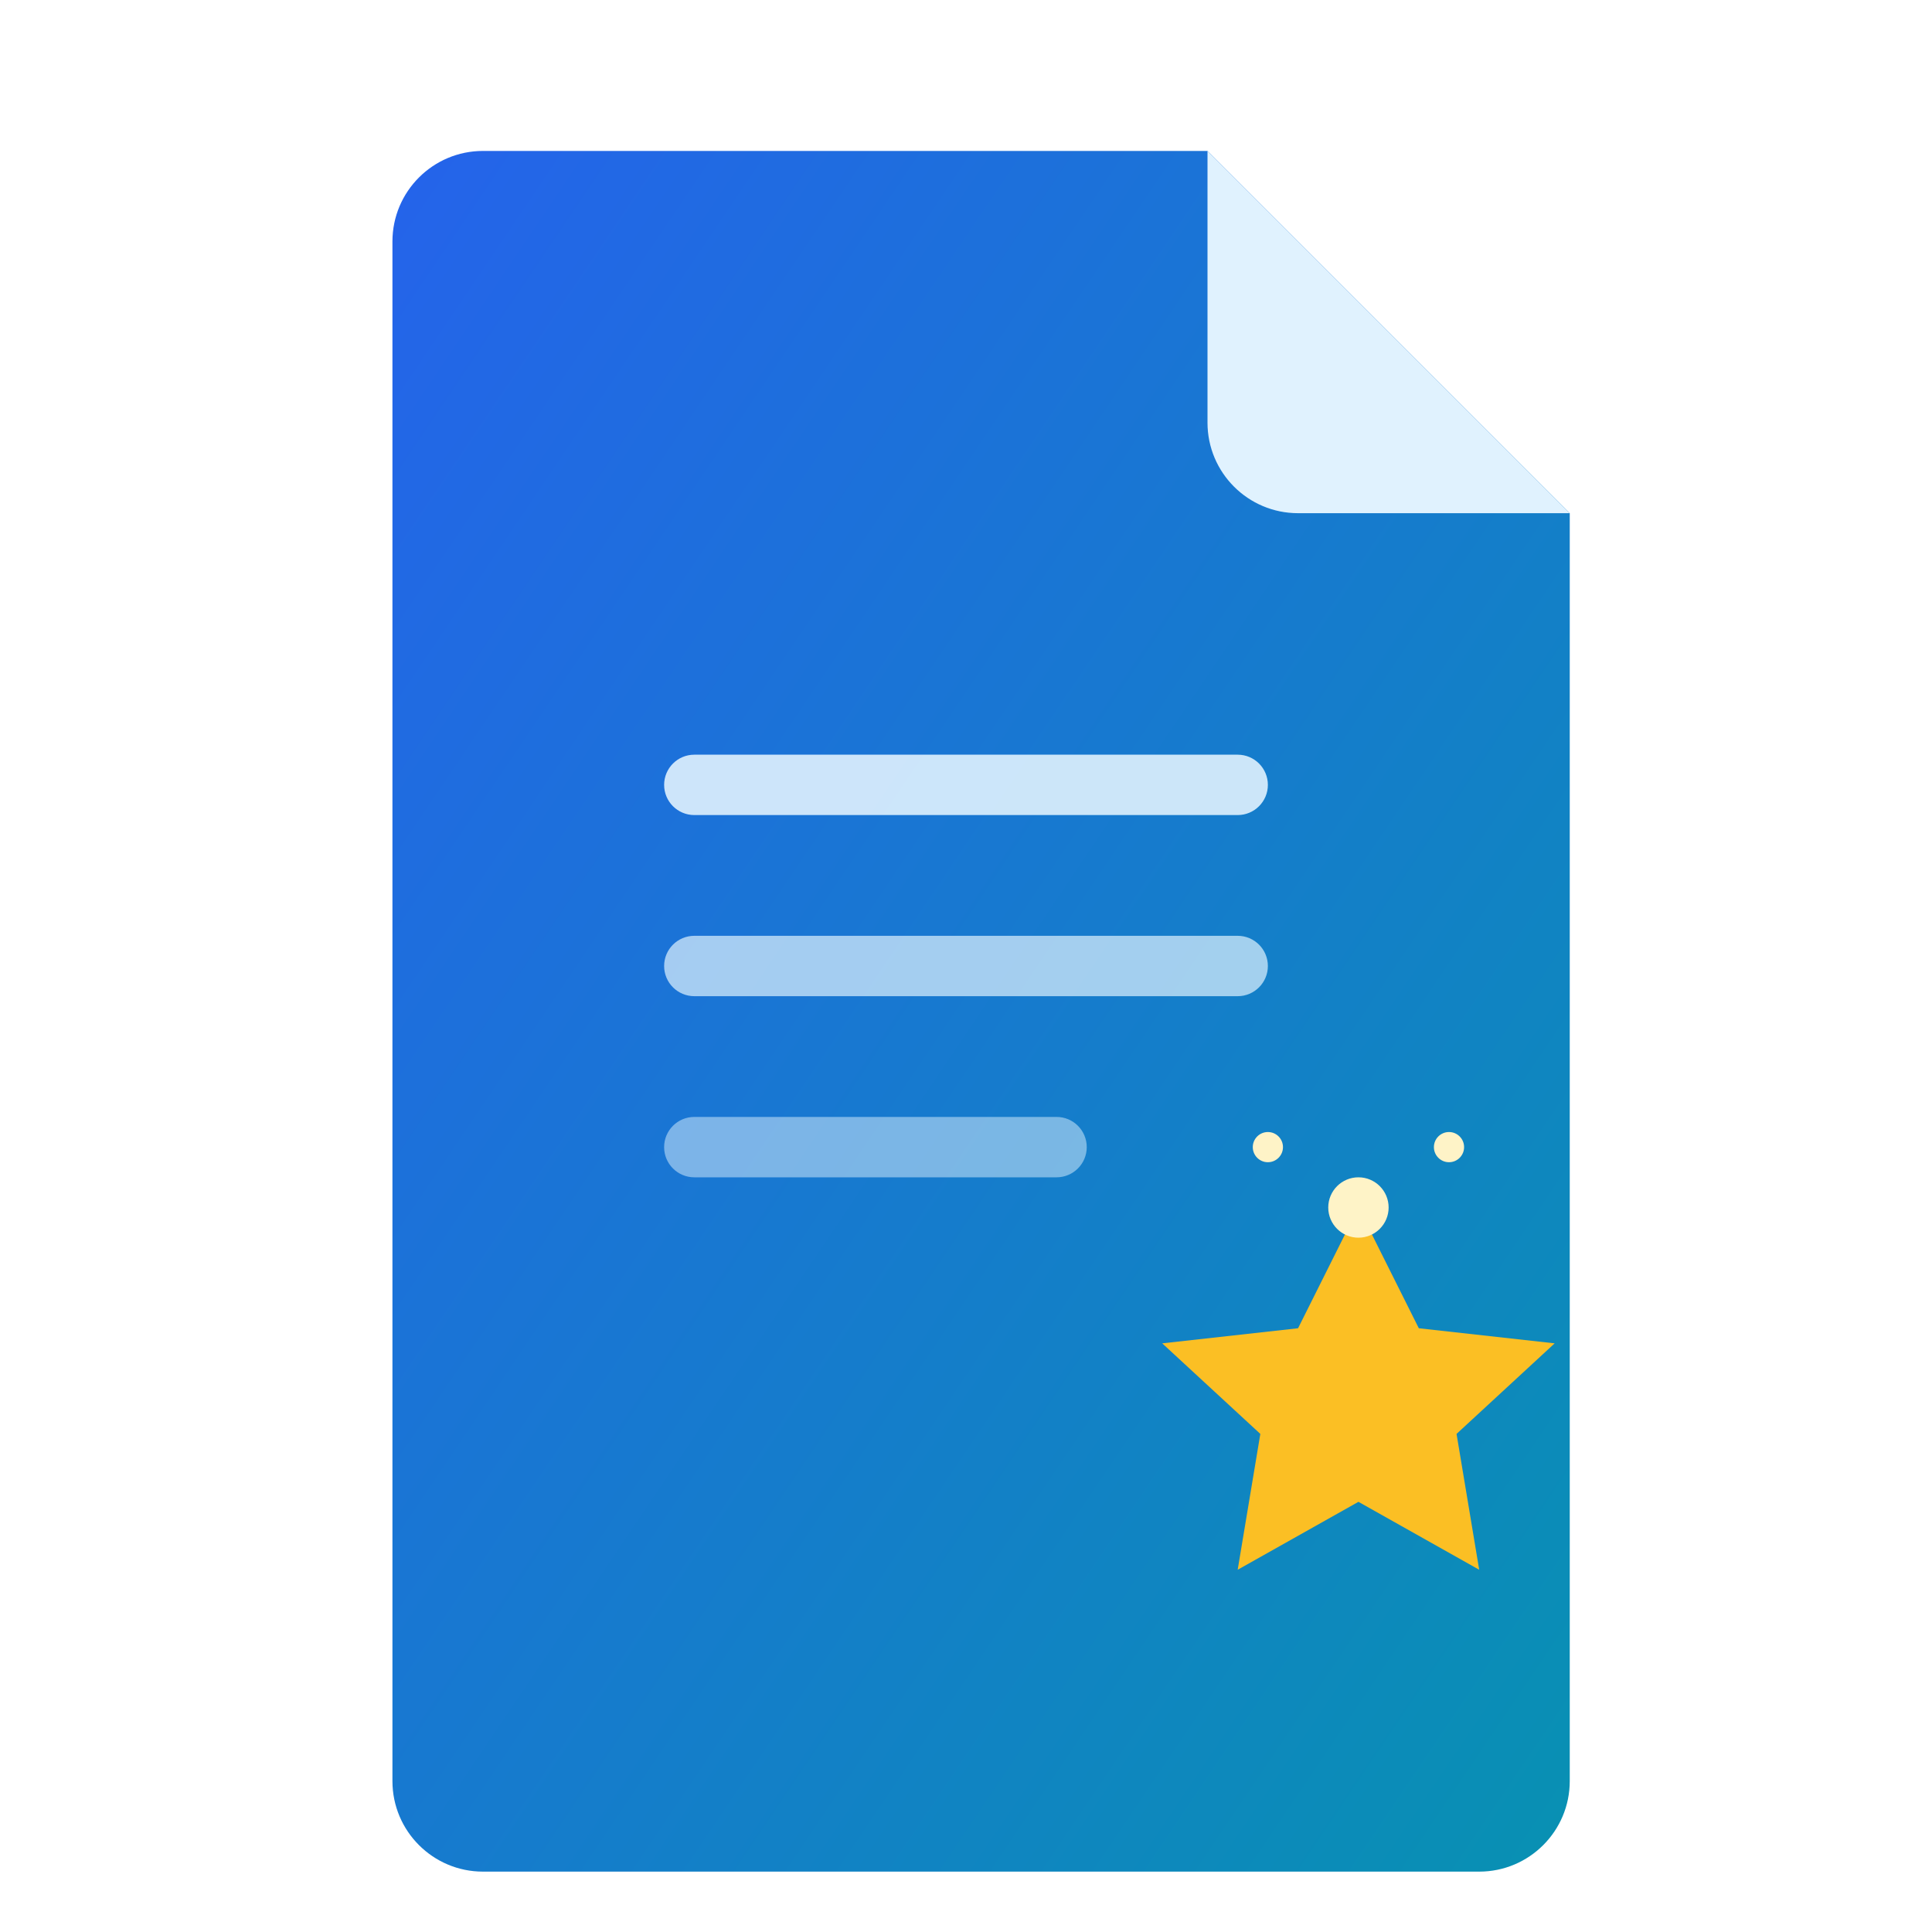
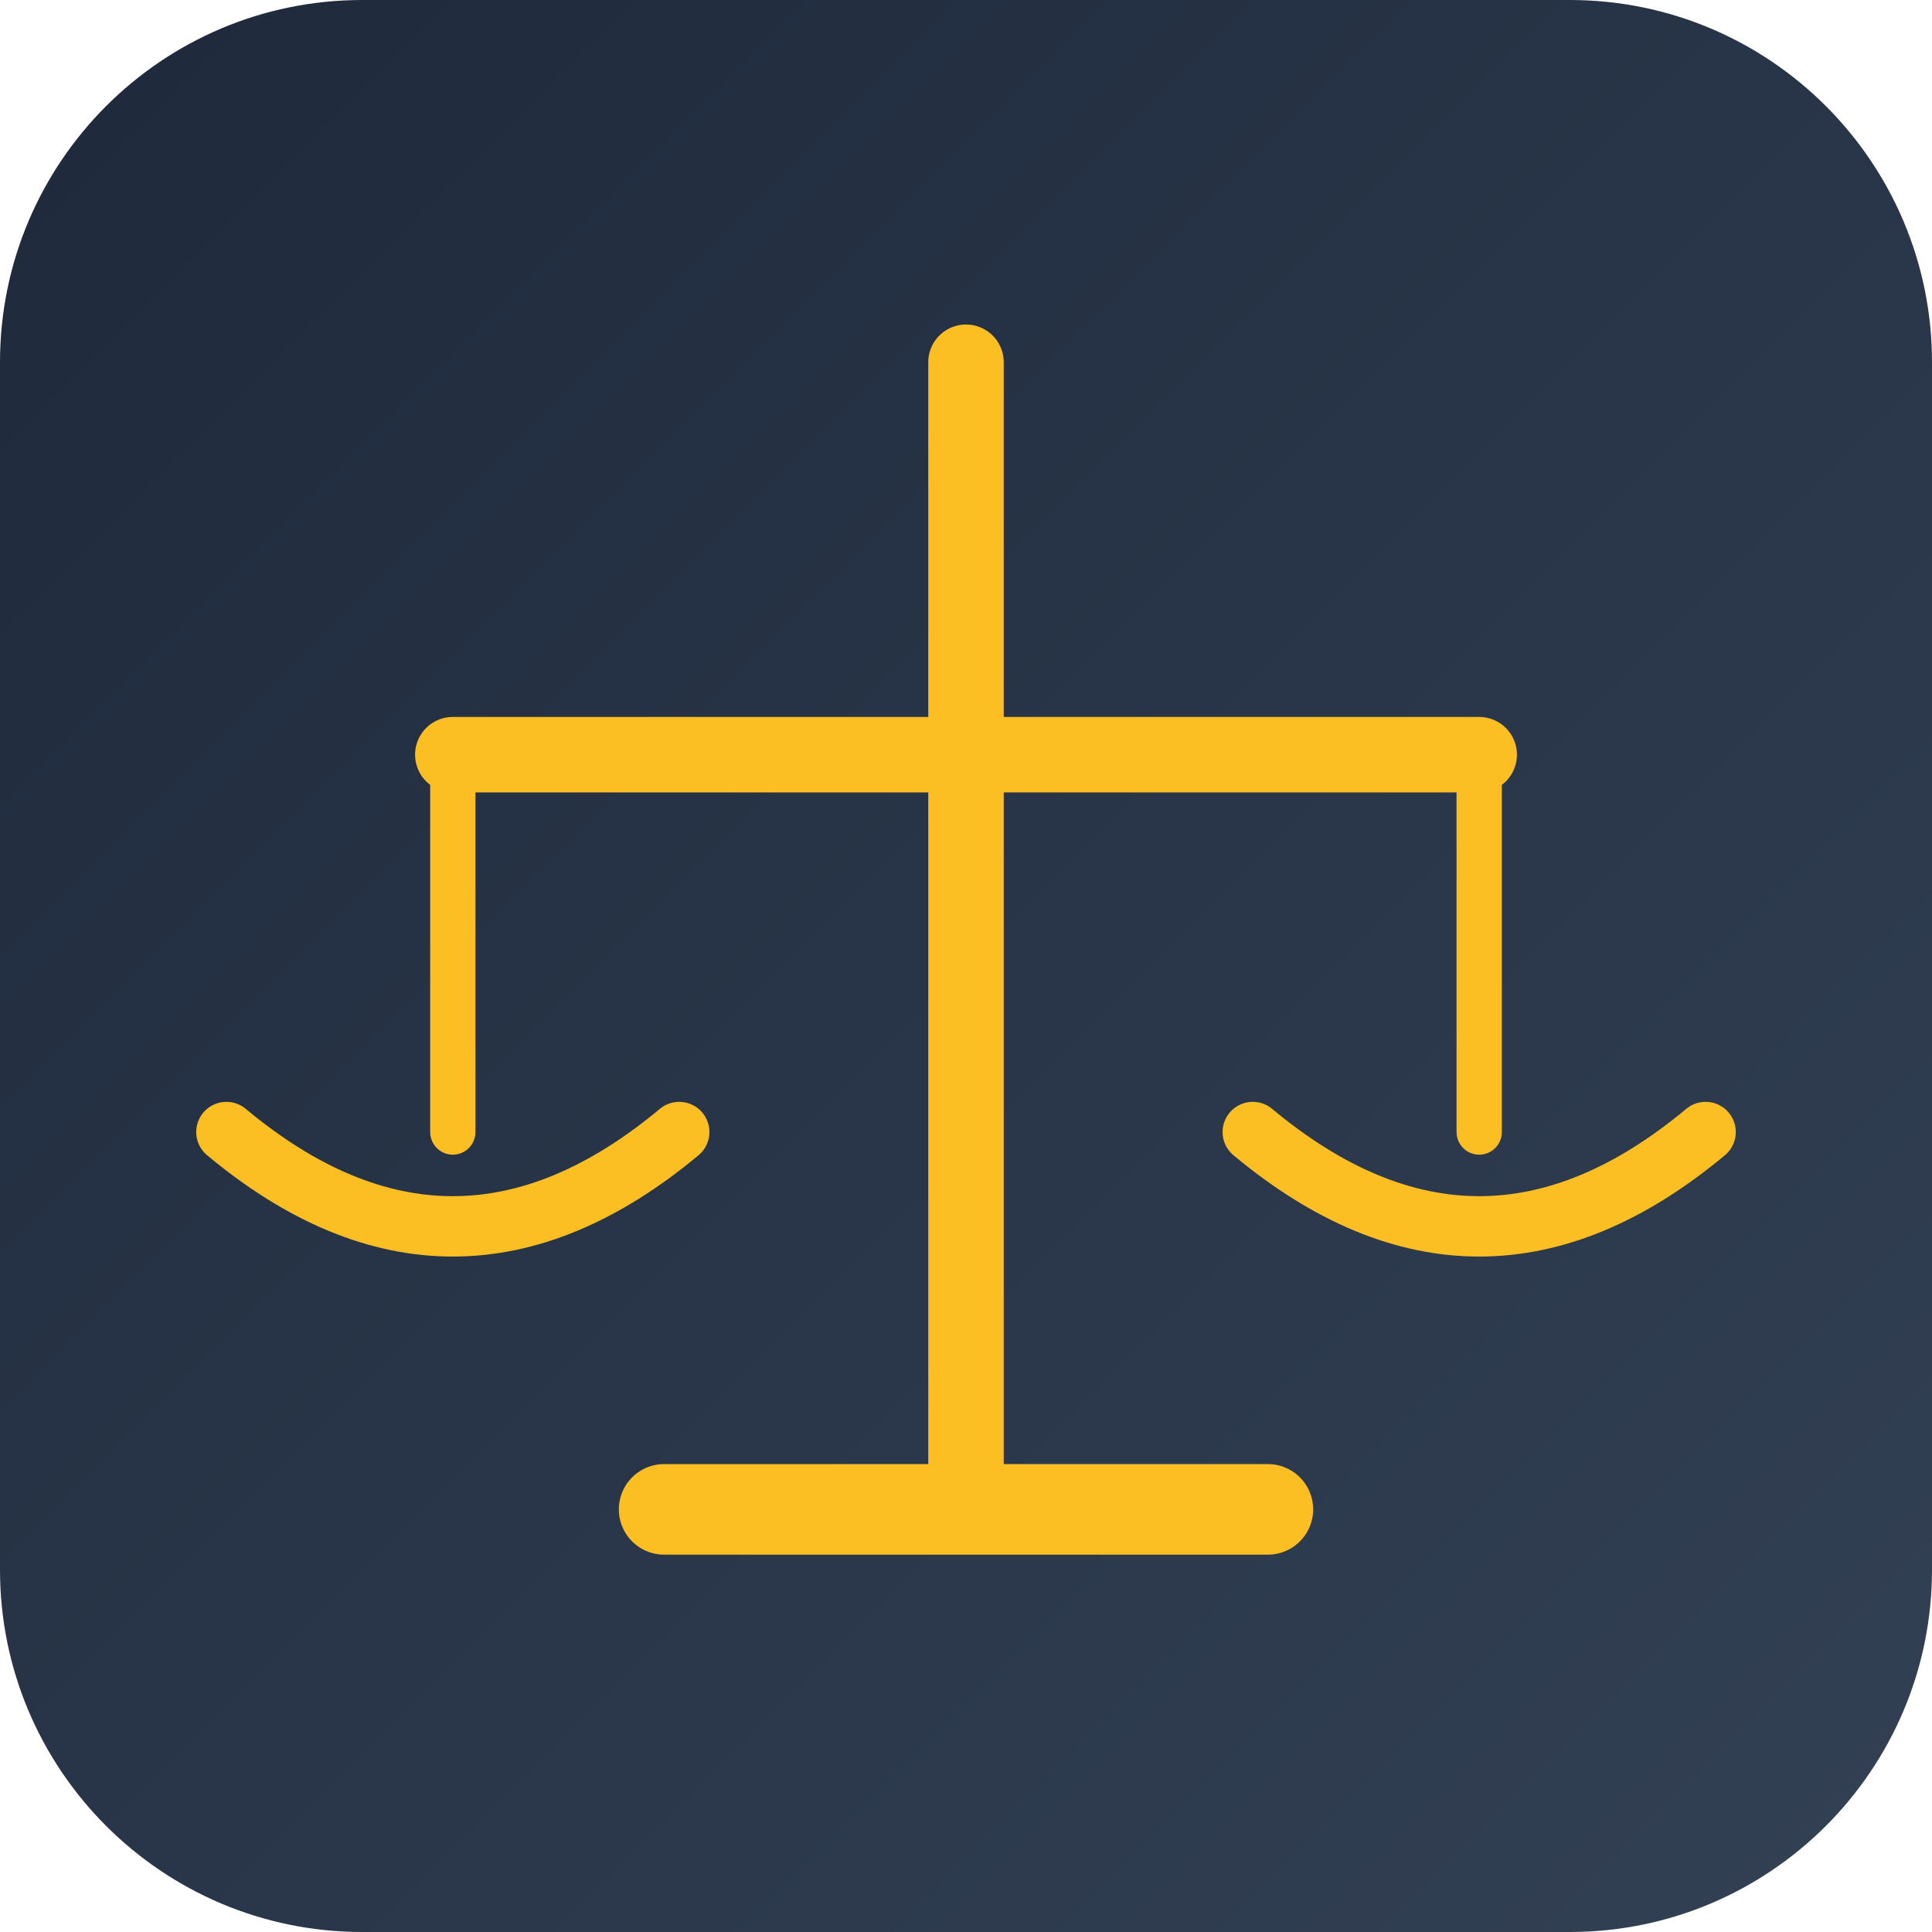
<svg xmlns="http://www.w3.org/2000/svg" viewBox="0 0 256 256">
  <defs>
-     <linearGradient id="docGrad" x1="0%" y1="0%" x2="100%" y2="100%">
-       <stop offset="0%" style="stop-color:#2563eb;stop-opacity:1" />
-       <stop offset="100%" style="stop-color:#0891b2;stop-opacity:1" />
+     <linearGradient id="bg" x1="0%" y1="0%" x2="100%" y2="100%">
+       <stop offset="0%" style="stop-color:#1e293b" />
+       <stop offset="100%" style="stop-color:#334155" />
    </linearGradient>
  </defs>
-   <path fill="url(#docGrad)" d="M64 20h96l48 48v168a12 12 0 0 1-12 12H64a12 12 0 0 1-12-12V32a12 12 0 0 1 12-12z" />
-   <path fill="#e0f2fe" d="M160 20v36a12 12 0 0 0 12 12h36z" />
-   <rect x="88" y="100" width="80" height="8" rx="4" fill="#e0f2fe" opacity="0.9" />
-   <rect x="88" y="124" width="80" height="8" rx="4" fill="#e0f2fe" opacity="0.7" />
-   <rect x="88" y="148" width="56" height="8" rx="4" fill="#e0f2fe" opacity="0.5" />
-   <path fill="#fbbf24" d="M180 160l8 16 18 2-13 12 3 18-16-9-16 9 3-18-13-12 18-2z" />
-   <circle cx="180" cy="160" r="4" fill="#fef3c7" />
-   <circle cx="168" cy="152" r="2" fill="#fef3c7" />
-   <circle cx="192" cy="152" r="2" fill="#fef3c7" />
+   <rect width="256" height="256" rx="48" fill="url(#bg)" />
+   <line x1="128" y1="48" x2="128" y2="100" stroke="#fbbf24" stroke-width="10" stroke-linecap="round" />
+   <line x1="60" y1="100" x2="196" y2="100" stroke="#fbbf24" stroke-width="10" stroke-linecap="round" />
+   <line x1="60" y1="100" x2="60" y2="150" stroke="#fbbf24" stroke-width="6" stroke-linecap="round" />
+   <line x1="196" y1="100" x2="196" y2="150" stroke="#fbbf24" stroke-width="6" stroke-linecap="round" />
+   <path d="M30 150 Q60 175 90 150" stroke="#fbbf24" stroke-width="8" fill="none" stroke-linecap="round" />
+   <path d="M166 150 Q196 175 226 150" stroke="#fbbf24" stroke-width="8" fill="none" stroke-linecap="round" />
+   <line x1="128" y1="100" x2="128" y2="200" stroke="#fbbf24" stroke-width="10" stroke-linecap="round" />
+   <line x1="88" y1="200" x2="168" y2="200" stroke="#fbbf24" stroke-width="12" stroke-linecap="round" />
</svg>
